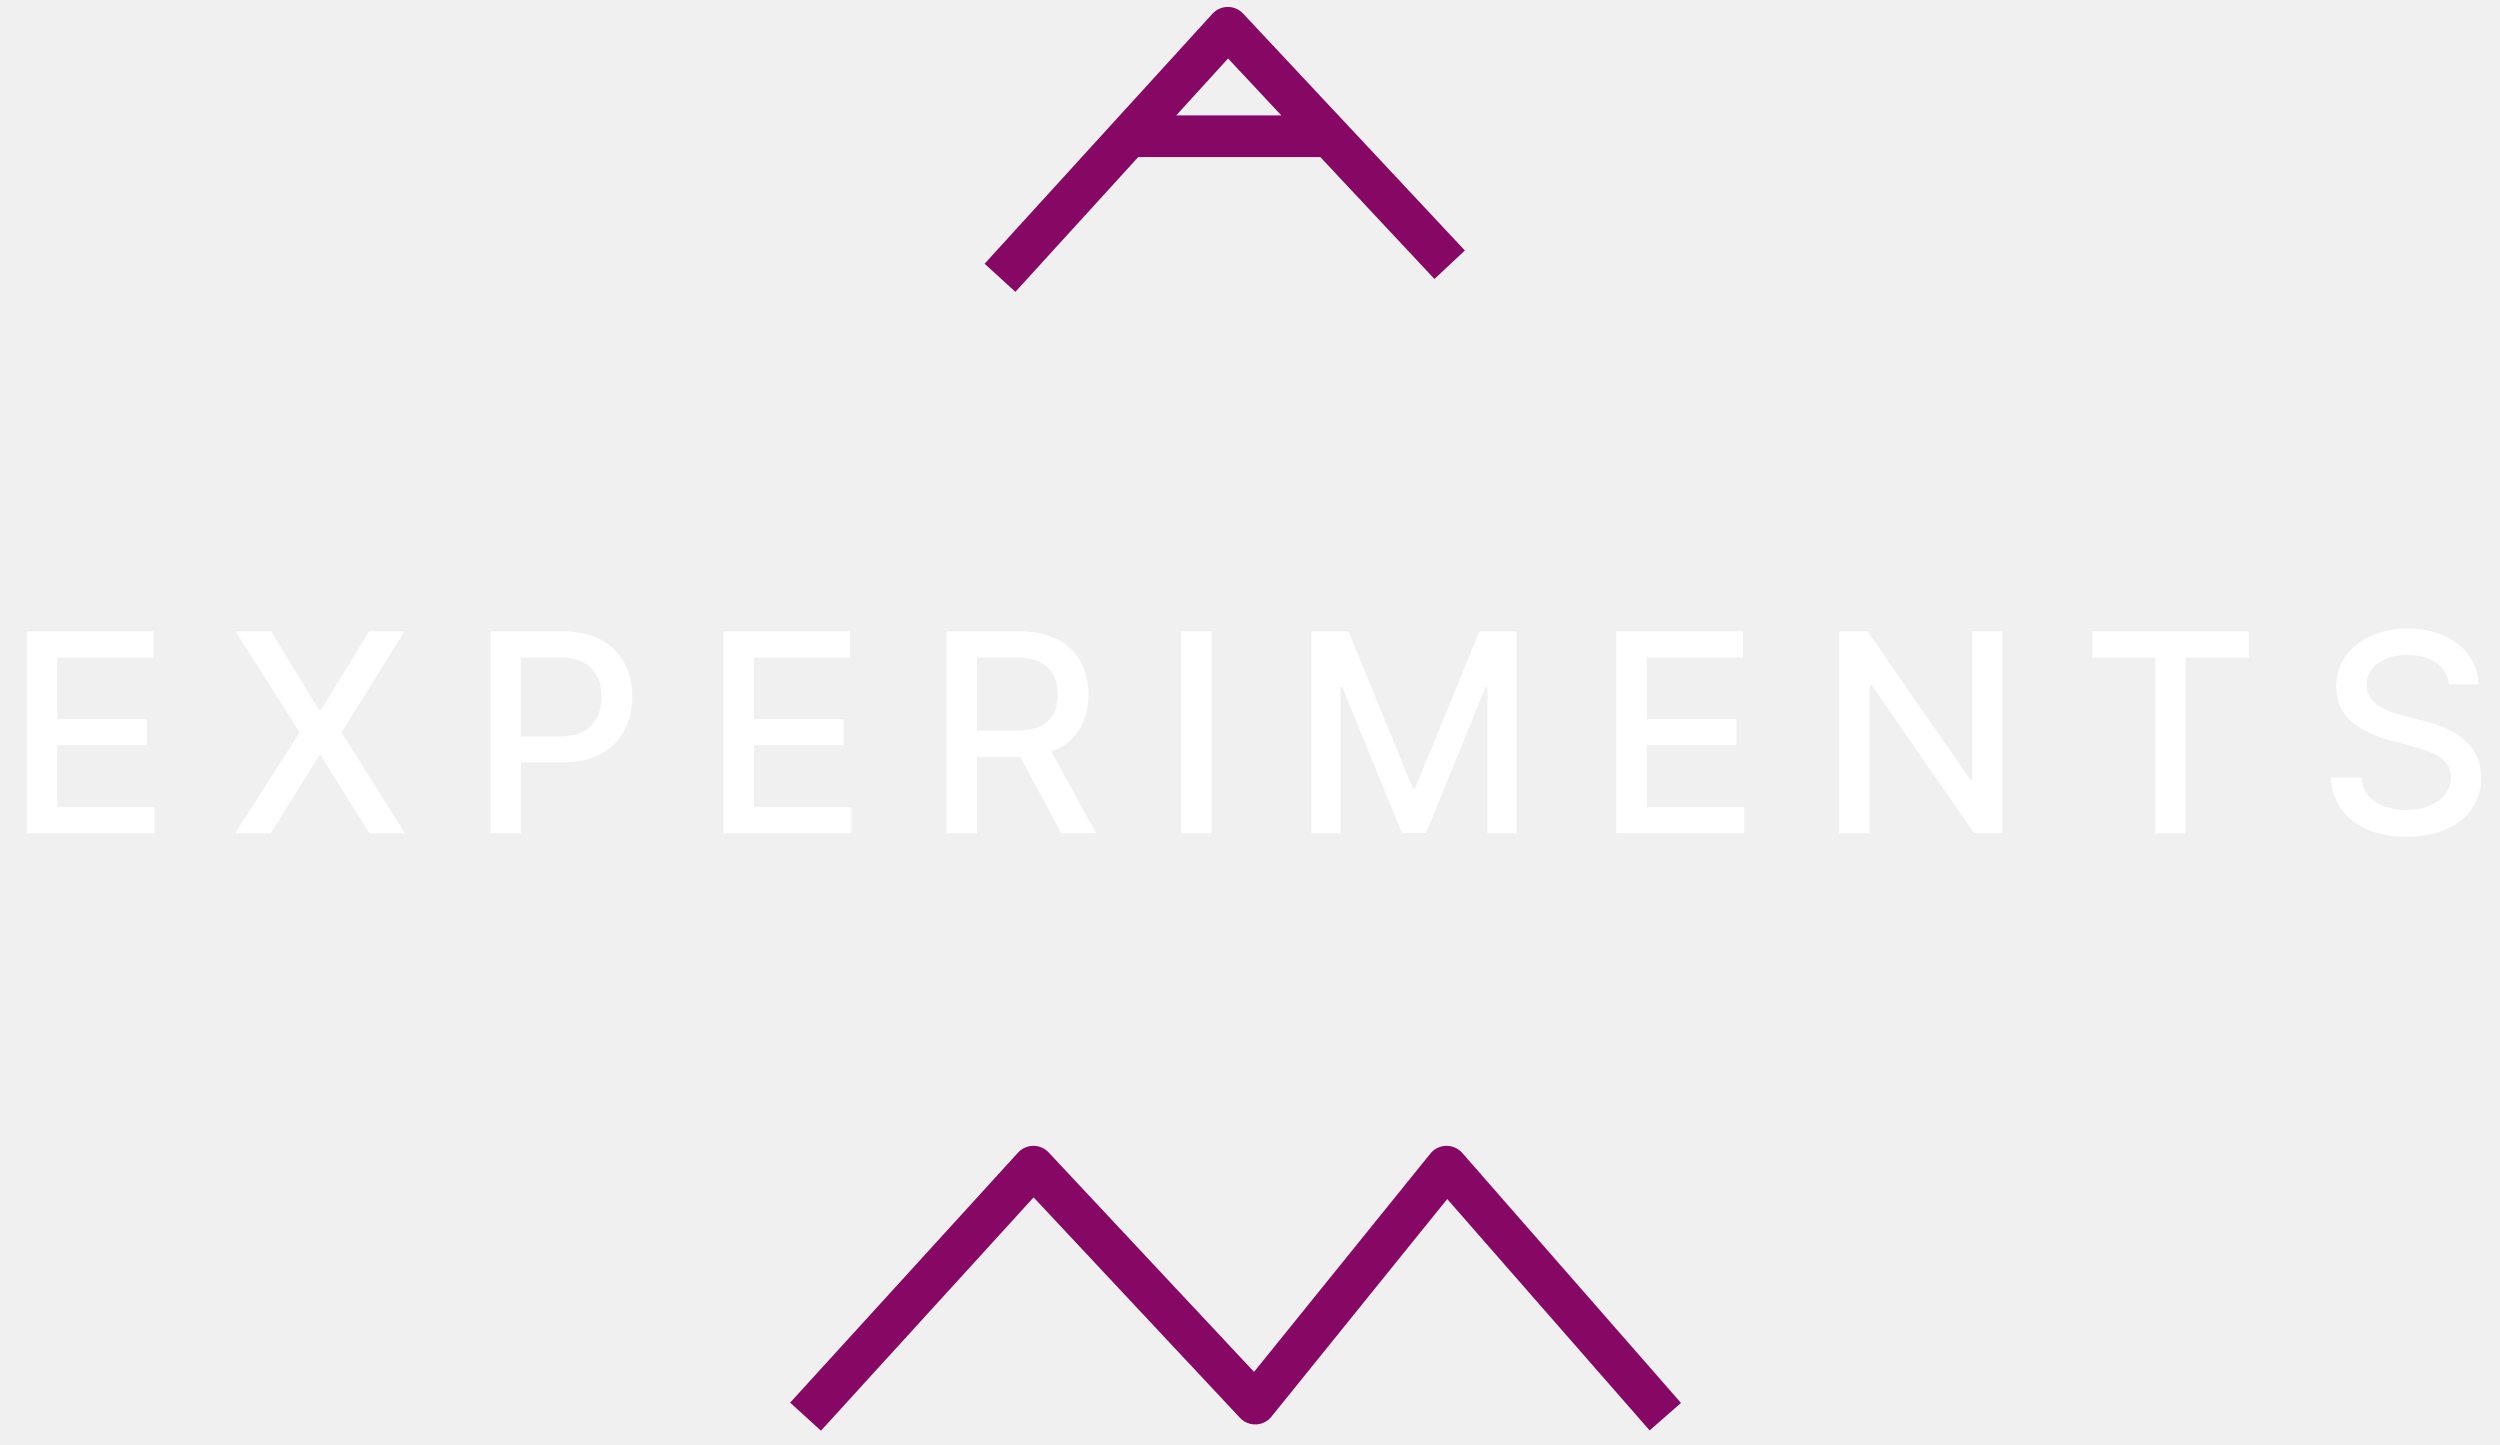
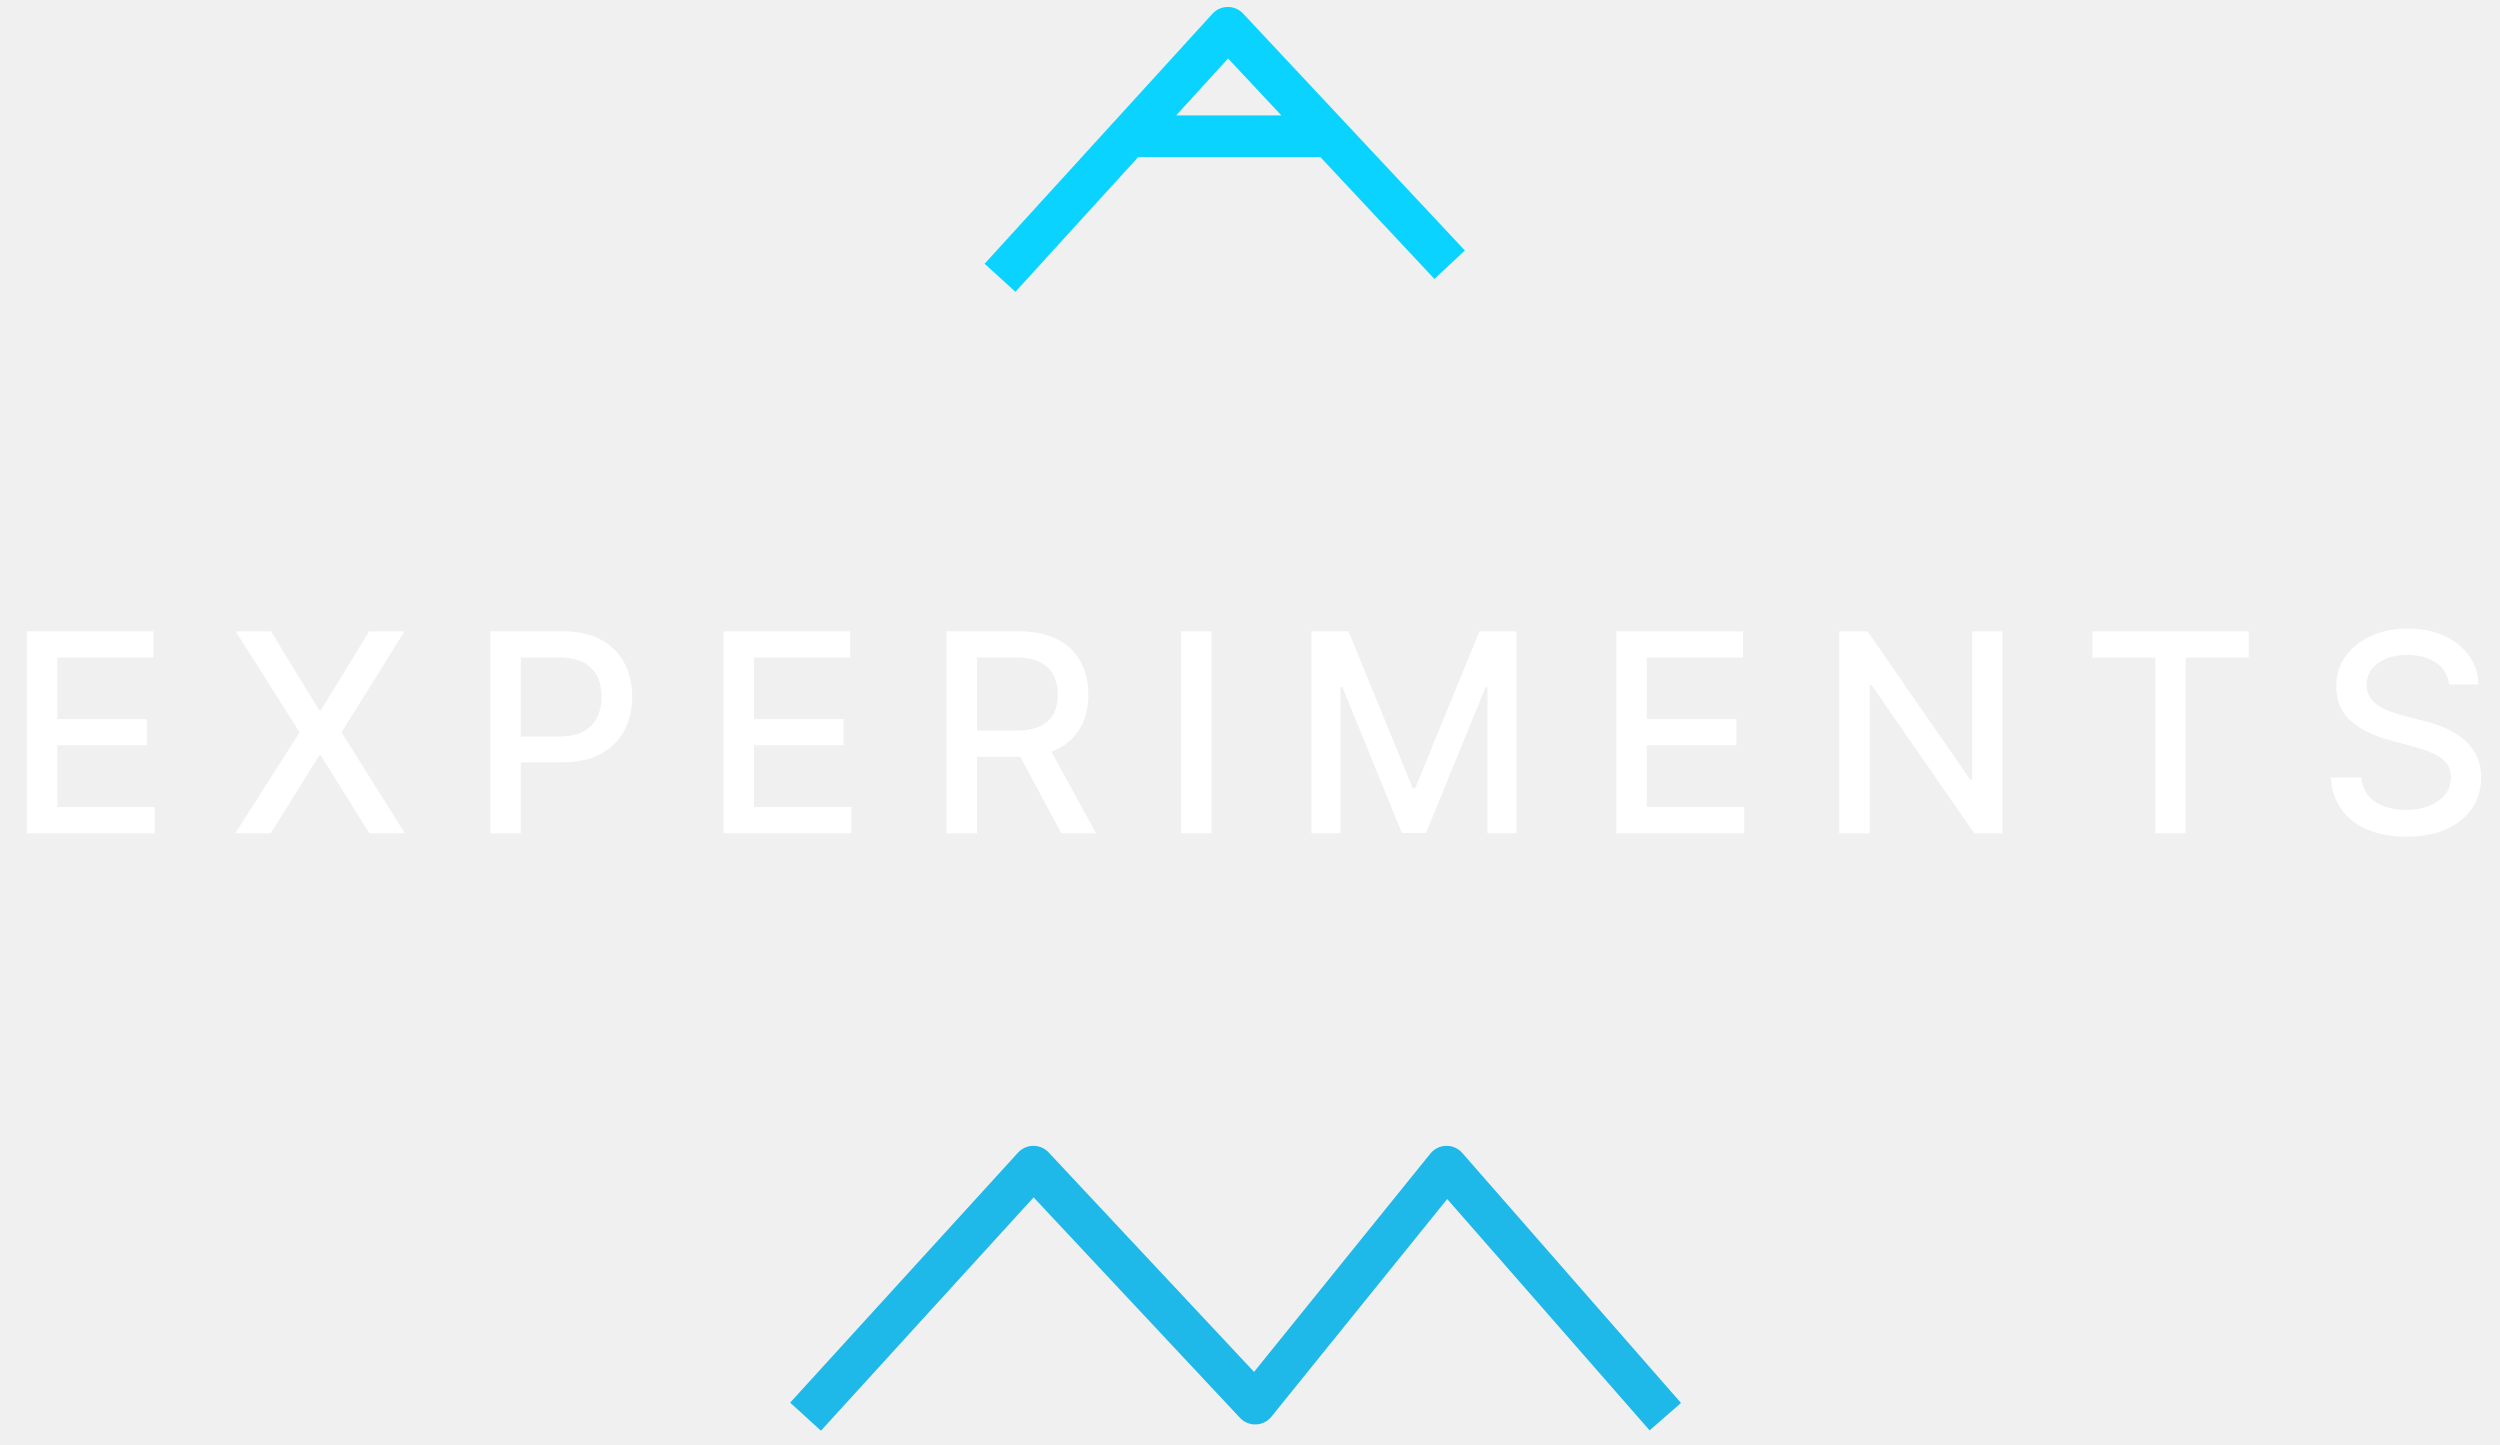
<svg xmlns="http://www.w3.org/2000/svg" width="90" height="52" viewBox="0 0 90 52" fill="none">
  <path d="M0.965 30V22.727H5.525V23.672H2.062V25.888H5.287V26.829H2.062V29.055H5.567V30H0.965ZM9.754 22.727L11.494 25.572H11.551L13.291 22.727H14.562L12.296 26.364L14.576 30H13.298L11.551 27.195H11.494L9.747 30H8.468L10.787 26.364L8.483 22.727H9.754ZM17.651 30V22.727H20.243C20.809 22.727 21.277 22.83 21.649 23.036C22.021 23.242 22.299 23.524 22.484 23.881C22.668 24.236 22.761 24.637 22.761 25.082C22.761 25.529 22.667 25.932 22.48 26.289C22.296 26.644 22.016 26.926 21.642 27.134C21.27 27.34 20.803 27.443 20.239 27.443H18.457V26.513H20.14C20.497 26.513 20.787 26.451 21.01 26.328C21.233 26.203 21.396 26.032 21.5 25.817C21.604 25.601 21.656 25.356 21.656 25.082C21.656 24.807 21.604 24.563 21.5 24.35C21.396 24.137 21.231 23.97 21.006 23.849C20.784 23.729 20.49 23.668 20.126 23.668H18.748V30H17.651ZM26.047 30V22.727H30.607V23.672H27.144V25.888H30.369V26.829H27.144V29.055H30.649V30H26.047ZM34.072 30V22.727H36.665C37.228 22.727 37.696 22.824 38.068 23.018C38.441 23.213 38.721 23.481 38.906 23.825C39.09 24.166 39.182 24.56 39.182 25.007C39.182 25.452 39.089 25.844 38.902 26.183C38.717 26.519 38.438 26.78 38.064 26.967C37.692 27.154 37.225 27.248 36.661 27.248H34.697V26.303H36.562C36.917 26.303 37.206 26.252 37.428 26.151C37.653 26.049 37.818 25.901 37.922 25.707C38.026 25.512 38.078 25.279 38.078 25.007C38.078 24.733 38.025 24.495 37.918 24.293C37.814 24.092 37.65 23.938 37.425 23.832C37.202 23.723 36.91 23.668 36.548 23.668H35.17V30H34.072ZM37.663 26.719L39.459 30H38.209L36.448 26.719H37.663ZM43.615 22.727V30H42.518V22.727H43.615ZM47.213 22.727H48.545L50.86 28.381H50.945L53.261 22.727H54.592V30H53.548V24.737H53.481L51.336 29.989H50.469L48.325 24.734H48.257V30H47.213V22.727ZM58.188 30V22.727H62.747V23.672H59.285V25.888H62.509V26.829H59.285V29.055H62.79V30H58.188ZM72.083 22.727V30H71.075L67.378 24.666H67.31V30H66.213V22.727H67.229L70.929 28.068H70.996V22.727H72.083ZM75.325 23.672V22.727H80.954V23.672H78.684V30H77.591V23.672H75.325ZM88.164 24.638C88.126 24.302 87.97 24.041 87.695 23.857C87.421 23.669 87.075 23.576 86.658 23.576C86.36 23.576 86.102 23.623 85.884 23.718C85.666 23.81 85.497 23.938 85.376 24.102C85.258 24.262 85.199 24.446 85.199 24.652C85.199 24.825 85.239 24.974 85.32 25.099C85.403 25.225 85.51 25.33 85.643 25.416C85.778 25.498 85.922 25.568 86.076 25.625C86.23 25.68 86.378 25.724 86.52 25.76L87.23 25.945C87.462 26.001 87.7 26.078 87.944 26.175C88.188 26.273 88.414 26.4 88.622 26.559C88.831 26.718 88.999 26.914 89.126 27.148C89.257 27.383 89.322 27.663 89.322 27.99C89.322 28.402 89.215 28.768 89.002 29.087C88.791 29.407 88.485 29.659 88.082 29.844C87.682 30.028 87.198 30.121 86.63 30.121C86.085 30.121 85.614 30.034 85.217 29.861C84.819 29.689 84.508 29.444 84.283 29.126C84.058 28.807 83.933 28.428 83.91 27.99H85.011C85.032 28.253 85.117 28.472 85.266 28.647C85.418 28.82 85.611 28.949 85.845 29.034C86.082 29.117 86.341 29.158 86.623 29.158C86.933 29.158 87.209 29.11 87.45 29.013C87.694 28.913 87.886 28.776 88.026 28.601C88.165 28.423 88.235 28.216 88.235 27.979C88.235 27.764 88.174 27.588 88.05 27.45C87.93 27.313 87.765 27.199 87.557 27.109C87.351 27.019 87.118 26.94 86.857 26.871L85.998 26.637C85.415 26.479 84.954 26.245 84.613 25.938C84.274 25.63 84.105 25.223 84.105 24.716C84.105 24.297 84.219 23.931 84.446 23.619C84.673 23.306 84.981 23.063 85.369 22.891C85.758 22.715 86.195 22.628 86.683 22.628C87.176 22.628 87.61 22.714 87.987 22.887C88.365 23.06 88.664 23.298 88.881 23.601C89.099 23.901 89.213 24.247 89.222 24.638H88.164Z" fill="white" />
-   <path d="M52.187 9.53L44.203 1L36 10M40.79 4.905L47.783 4.905" stroke="#870864" stroke-width="1.5" stroke-linejoin="round" />
-   <path d="M59.951 51L52.077 42L45.187 50.53L41.195 46.265L37.203 42L33.101 46.5L29 51" stroke="#870864" stroke-width="1.5" stroke-linejoin="round" />
+   <path d="M52.187 9.53L44.203 1L36 10M40.79 4.905L47.783 4.905" stroke="#0BD3FF" stroke-width="1.5" stroke-linejoin="round" />
+   <path d="M59.951 51L52.077 42L45.187 50.53L41.195 46.265L37.203 42L33.101 46.5L29 51" stroke="#1EB8E9" stroke-width="1.5" stroke-linejoin="round" />
</svg>
